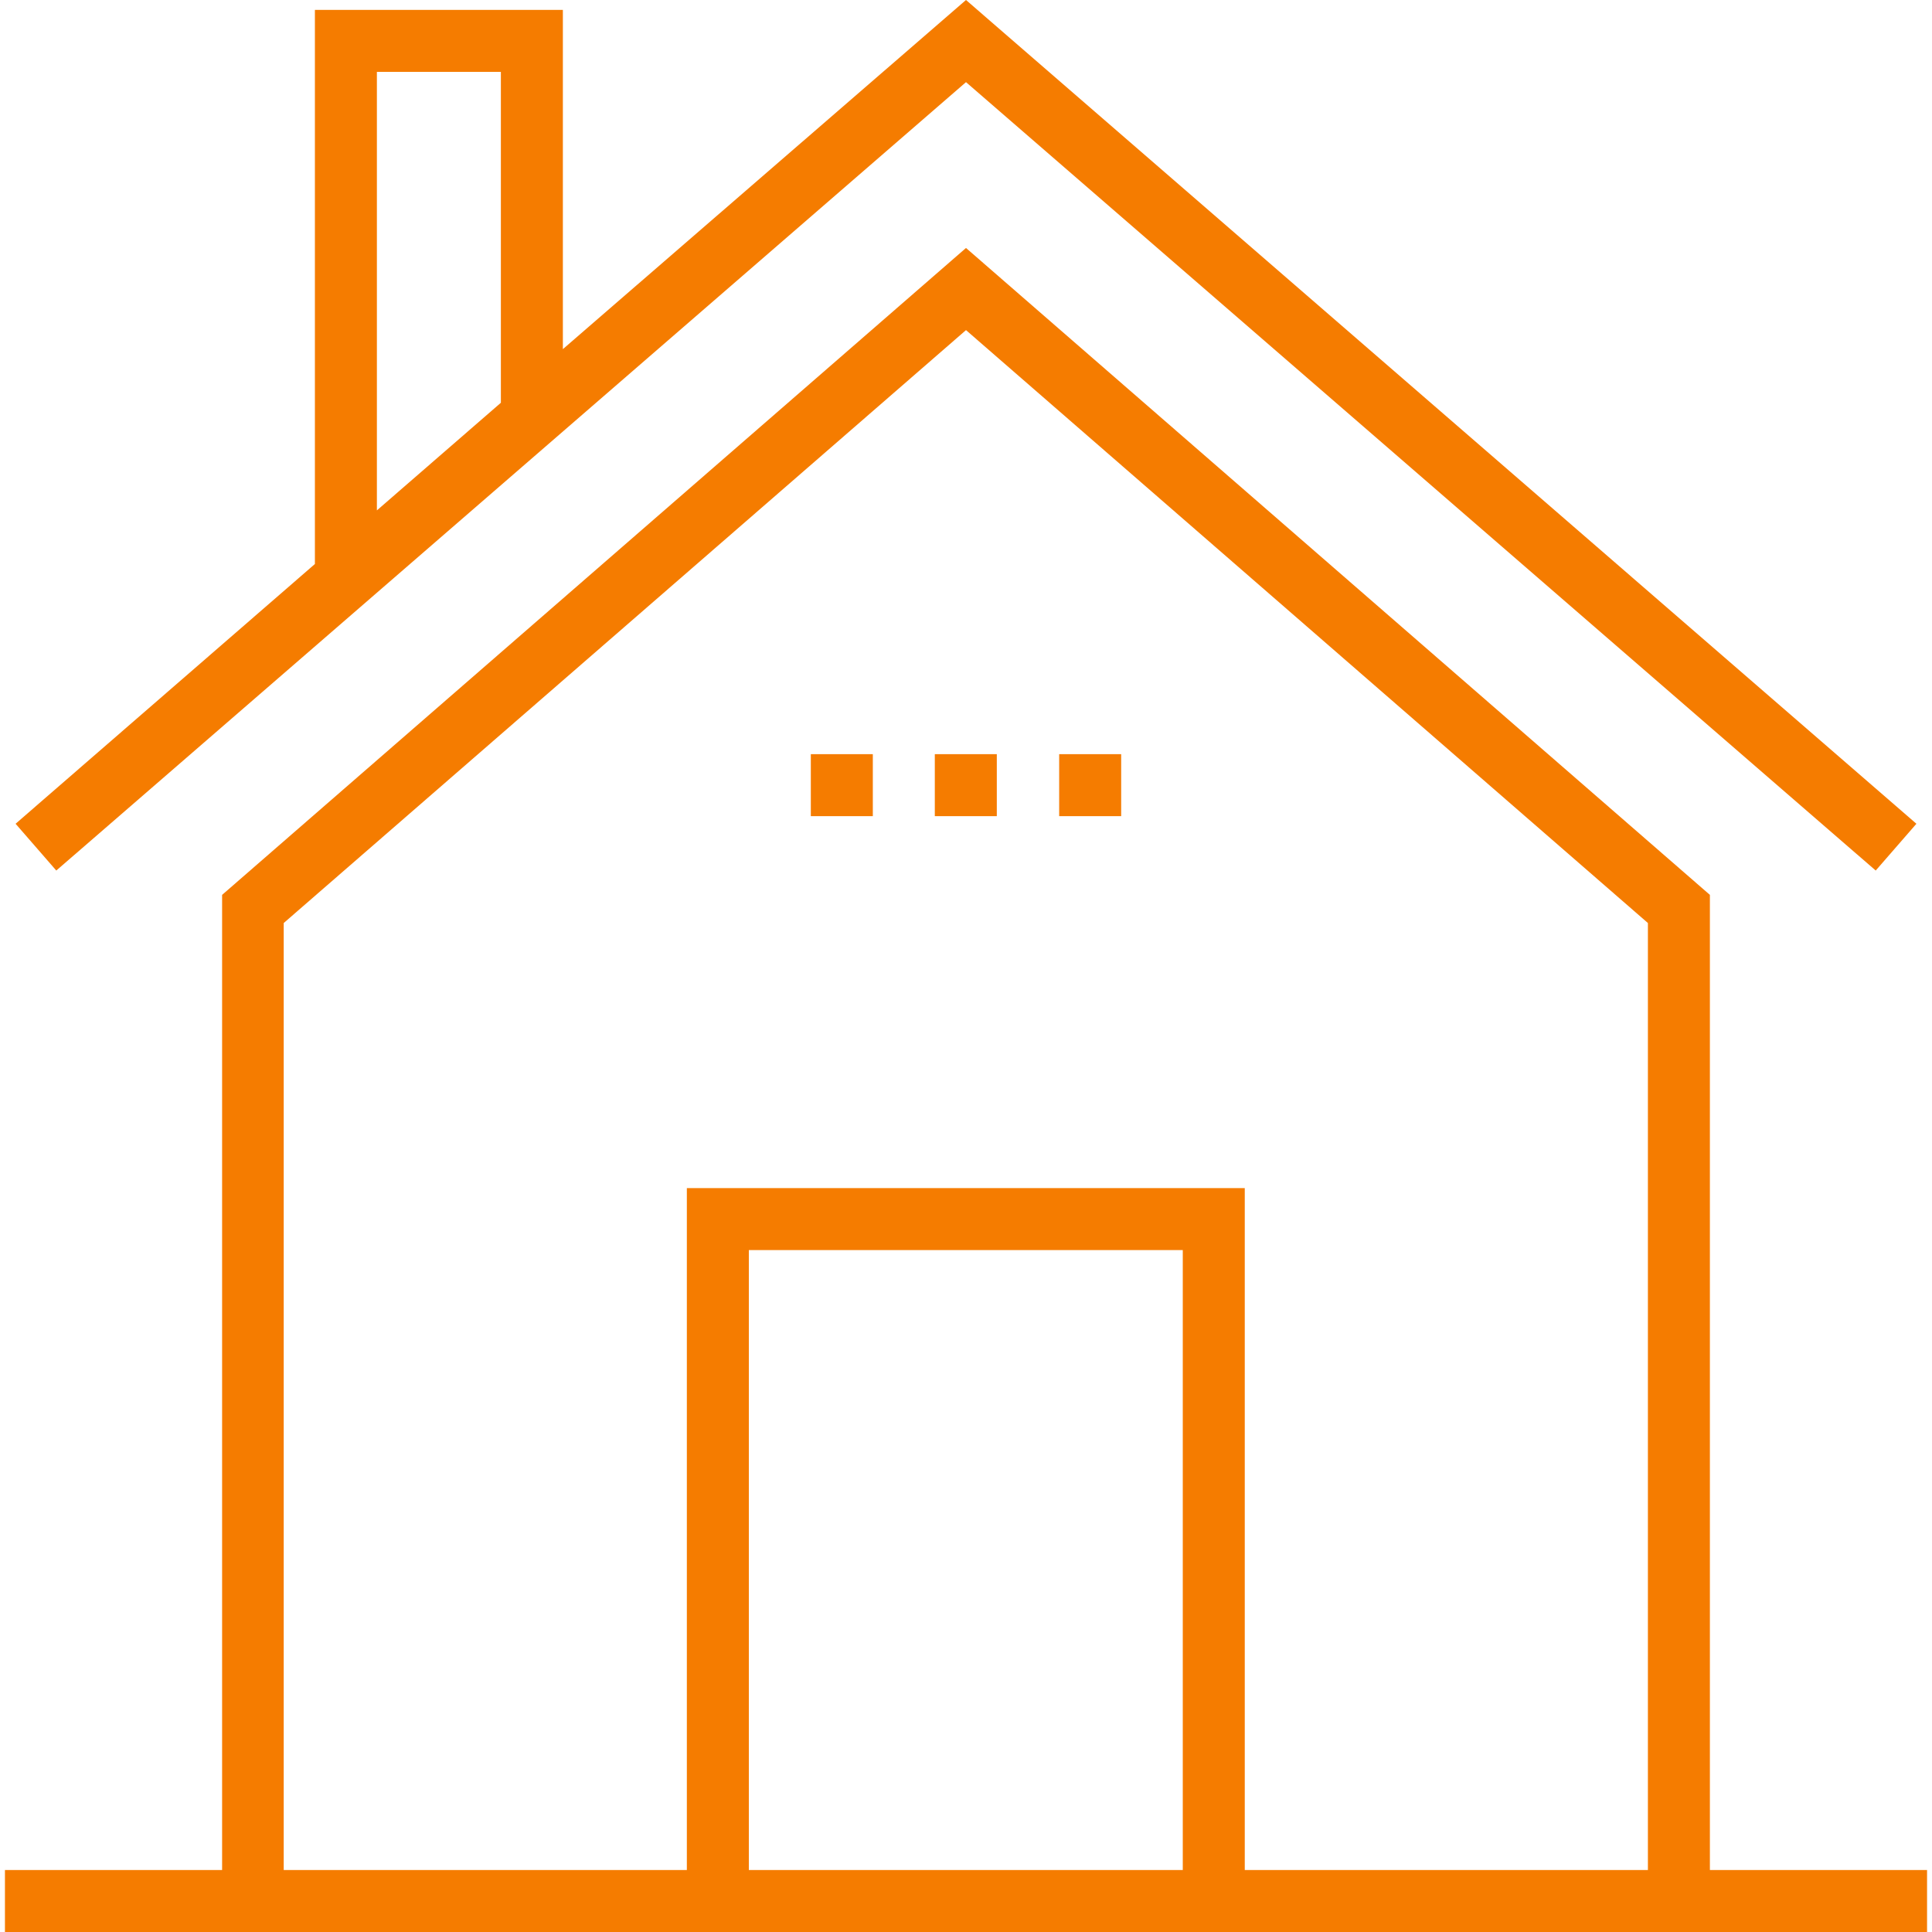
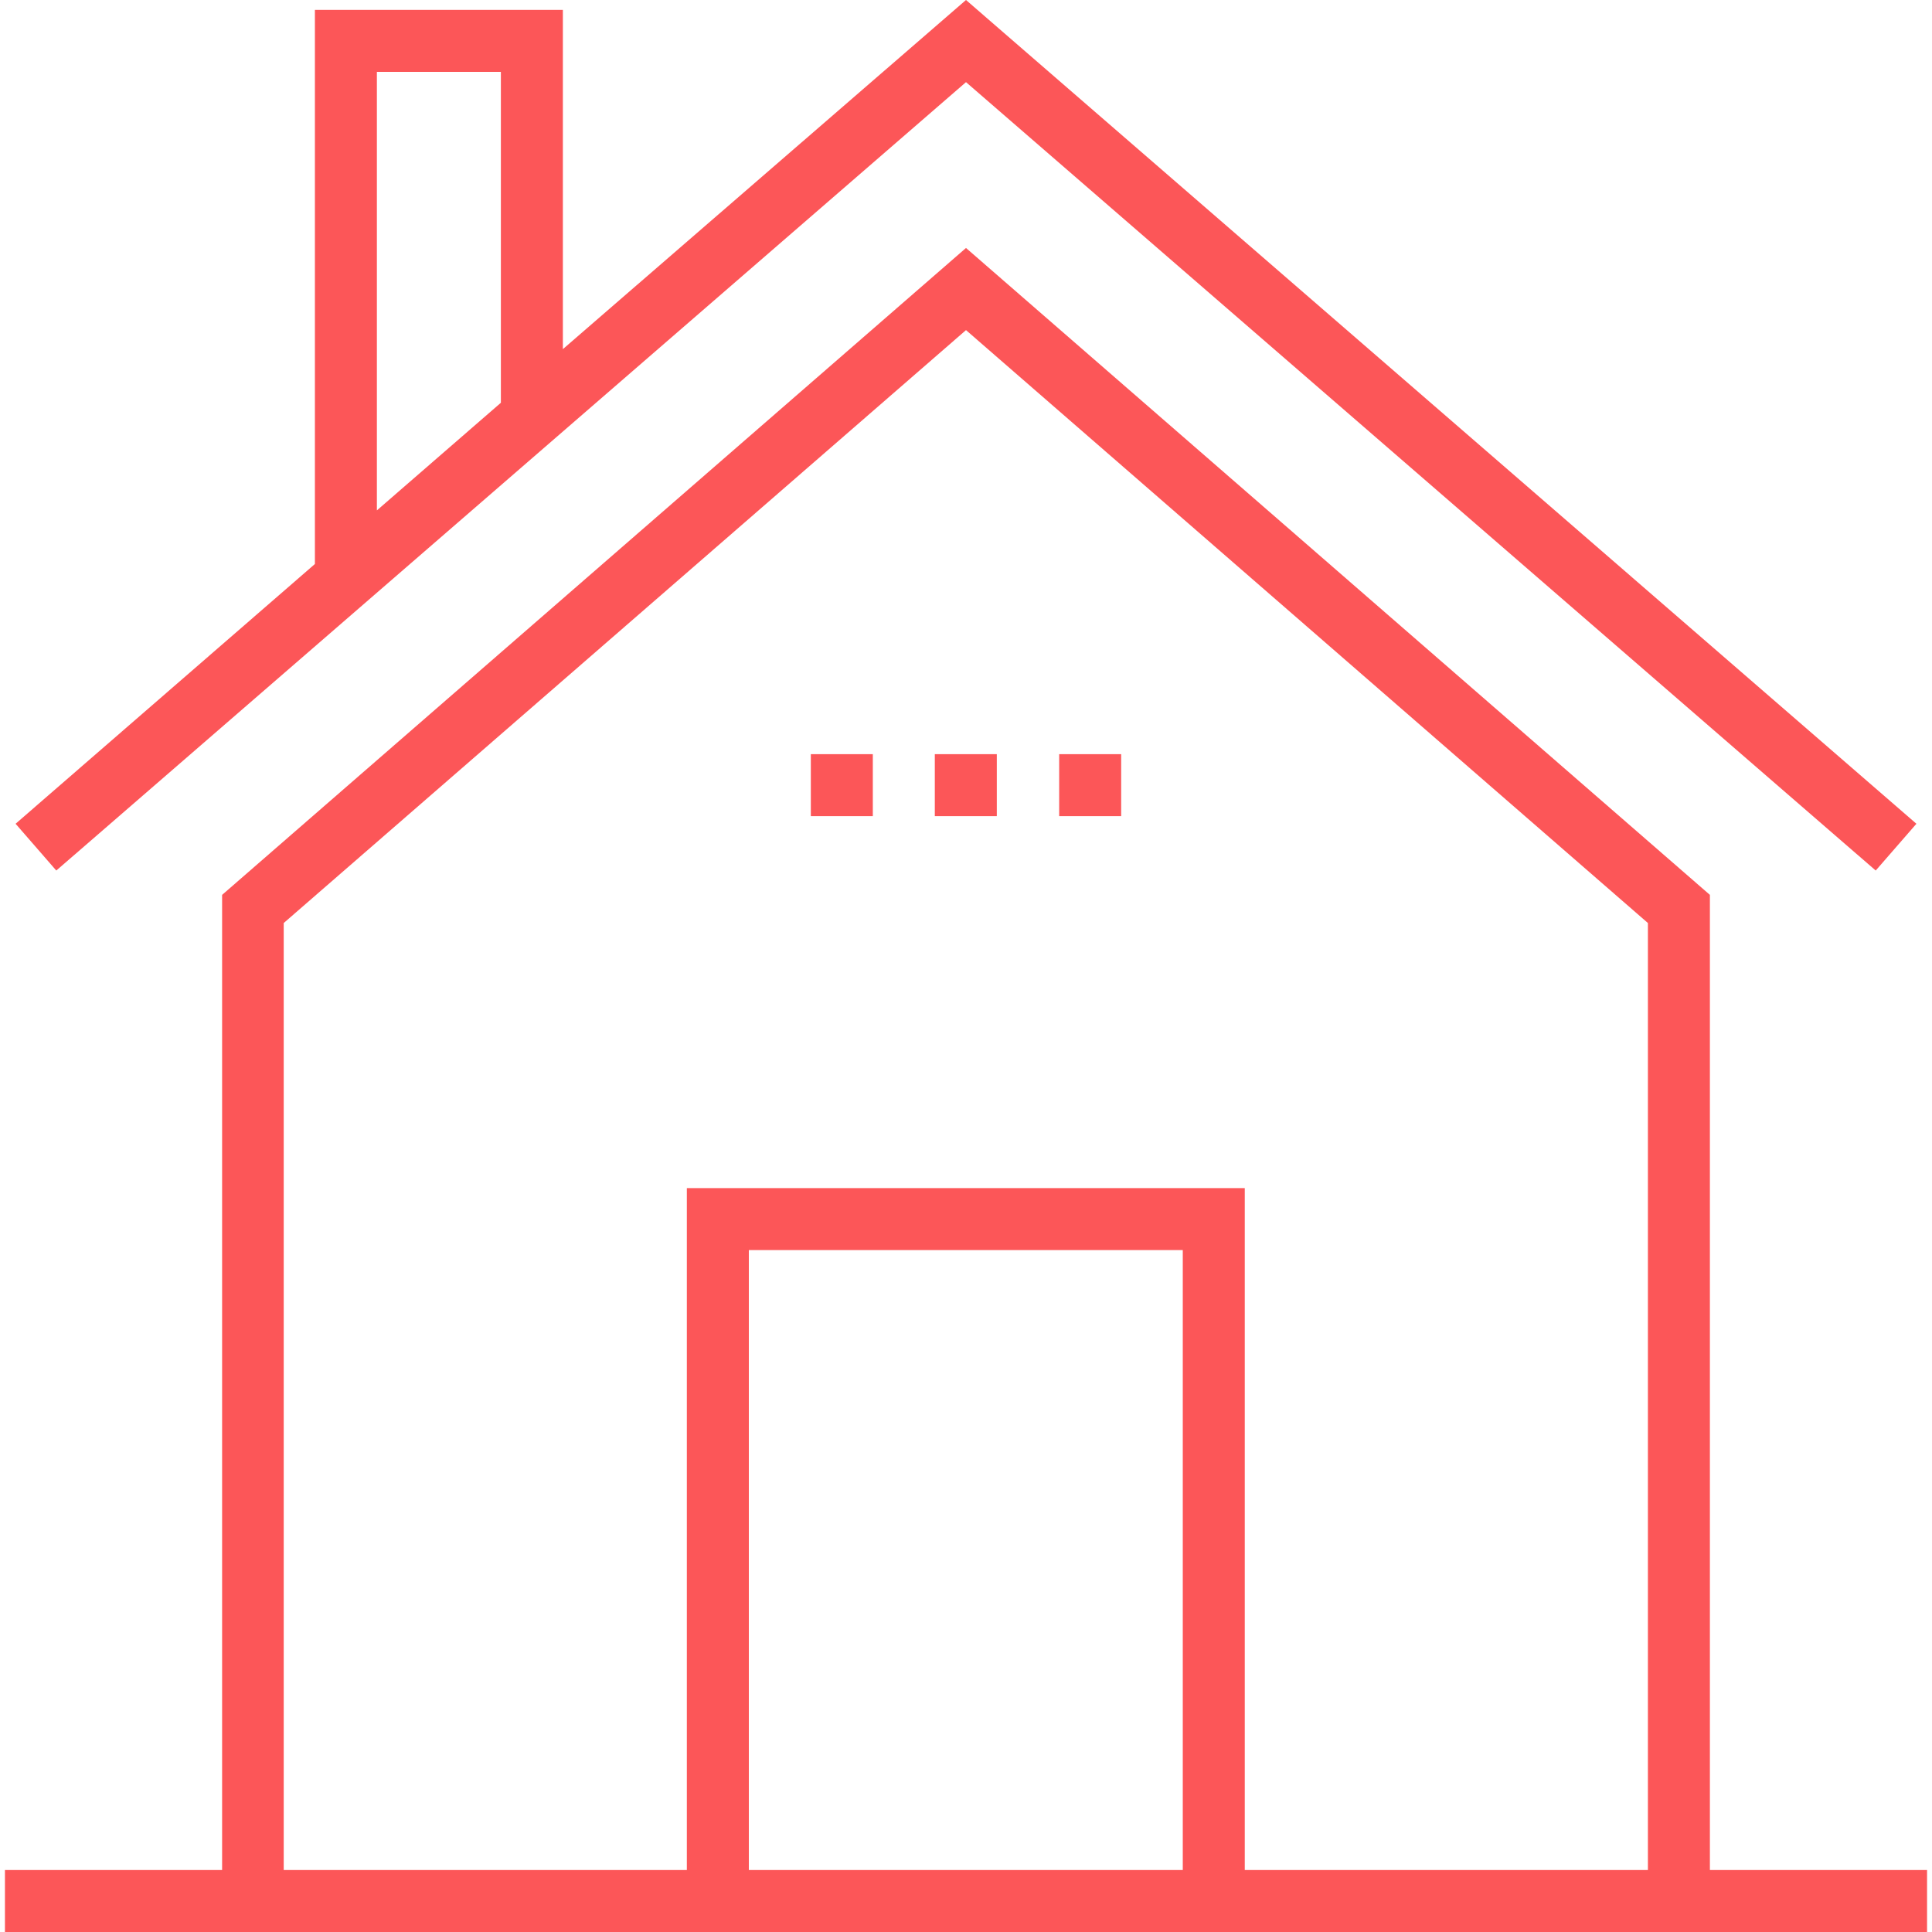
<svg xmlns="http://www.w3.org/2000/svg" version="1.1" id="Capa_1" x="0px" y="0px" viewBox="0 0 508 508" style="enable-background:new 0 0 508 508;" xml:space="preserve" width="512px" height="512px">
  <g>
    <g>
-       <path d="M449.6,491.7V235.3L254,65.2L58.4,235.3v256.4H1.3V508h505.4v-16.3H449.6z M196.9,491.7v-163H311v163H196.9z M433.3,491.7    h-106V312.4H180.6v179.3h-106v-249L254,86.8l179.3,155.9V491.7z" fill="#F57C00" />
+       <path d="M449.6,491.7V235.3L254,65.2L58.4,235.3v256.4H1.3V508h505.4v-16.3H449.6z M196.9,491.7v-163H311v163H196.9z M433.3,491.7    h-106V312.4H180.6v179.3h-106v-249L254,86.8l179.3,155.9V491.7z" fill="#FC5658" />
    </g>
  </g>
  <g>
    <g>
-       <path d="M254,0L148,91.8V2.6H82.8v145.7L4.1,216.6l10.7,12.3L254,21.6l239.2,207.3l10.7-12.3L254,0z M131.7,105.9l-32.6,28.3V18.9    h32.6V105.9z" fill="#F57C00" />
+       <path d="M254,0L148,91.8V2.6H82.8v145.7L4.1,216.6l10.7,12.3L254,21.6l239.2,207.3l10.7-12.3L254,0z M131.7,105.9l-32.6,28.3V18.9    h32.6V105.9z" fill="#FC5658" />
    </g>
  </g>
  <g>
    <g>
-       <rect x="245.8" y="198.3" width="16.3" height="16.3" fill="#F57C00" />
+       <rect x="245.8" y="198.3" width="16.3" height="16.3" fill="#FC5658" />
    </g>
  </g>
  <g>
    <g>
-       <rect x="278.5" y="198.3" width="16.3" height="16.3" fill="#F57C00" />
+       <rect x="278.5" y="198.3" width="16.3" height="16.3" fill="#FC5658" />
    </g>
  </g>
  <g>
    <g>
-       <rect x="213.2" y="198.3" width="16.3" height="16.3" fill="#F57C00" />
+       <rect x="213.2" y="198.3" width="16.3" height="16.3" fill="#FC5658" />
    </g>
  </g>
  <g>
</g>
  <g>
</g>
  <g>
</g>
  <g>
</g>
  <g>
</g>
  <g>
</g>
  <g>
</g>
  <g>
</g>
  <g>
</g>
  <g>
</g>
  <g>
</g>
  <g>
</g>
  <g>
</g>
  <g>
</g>
  <g>
</g>
</svg>
